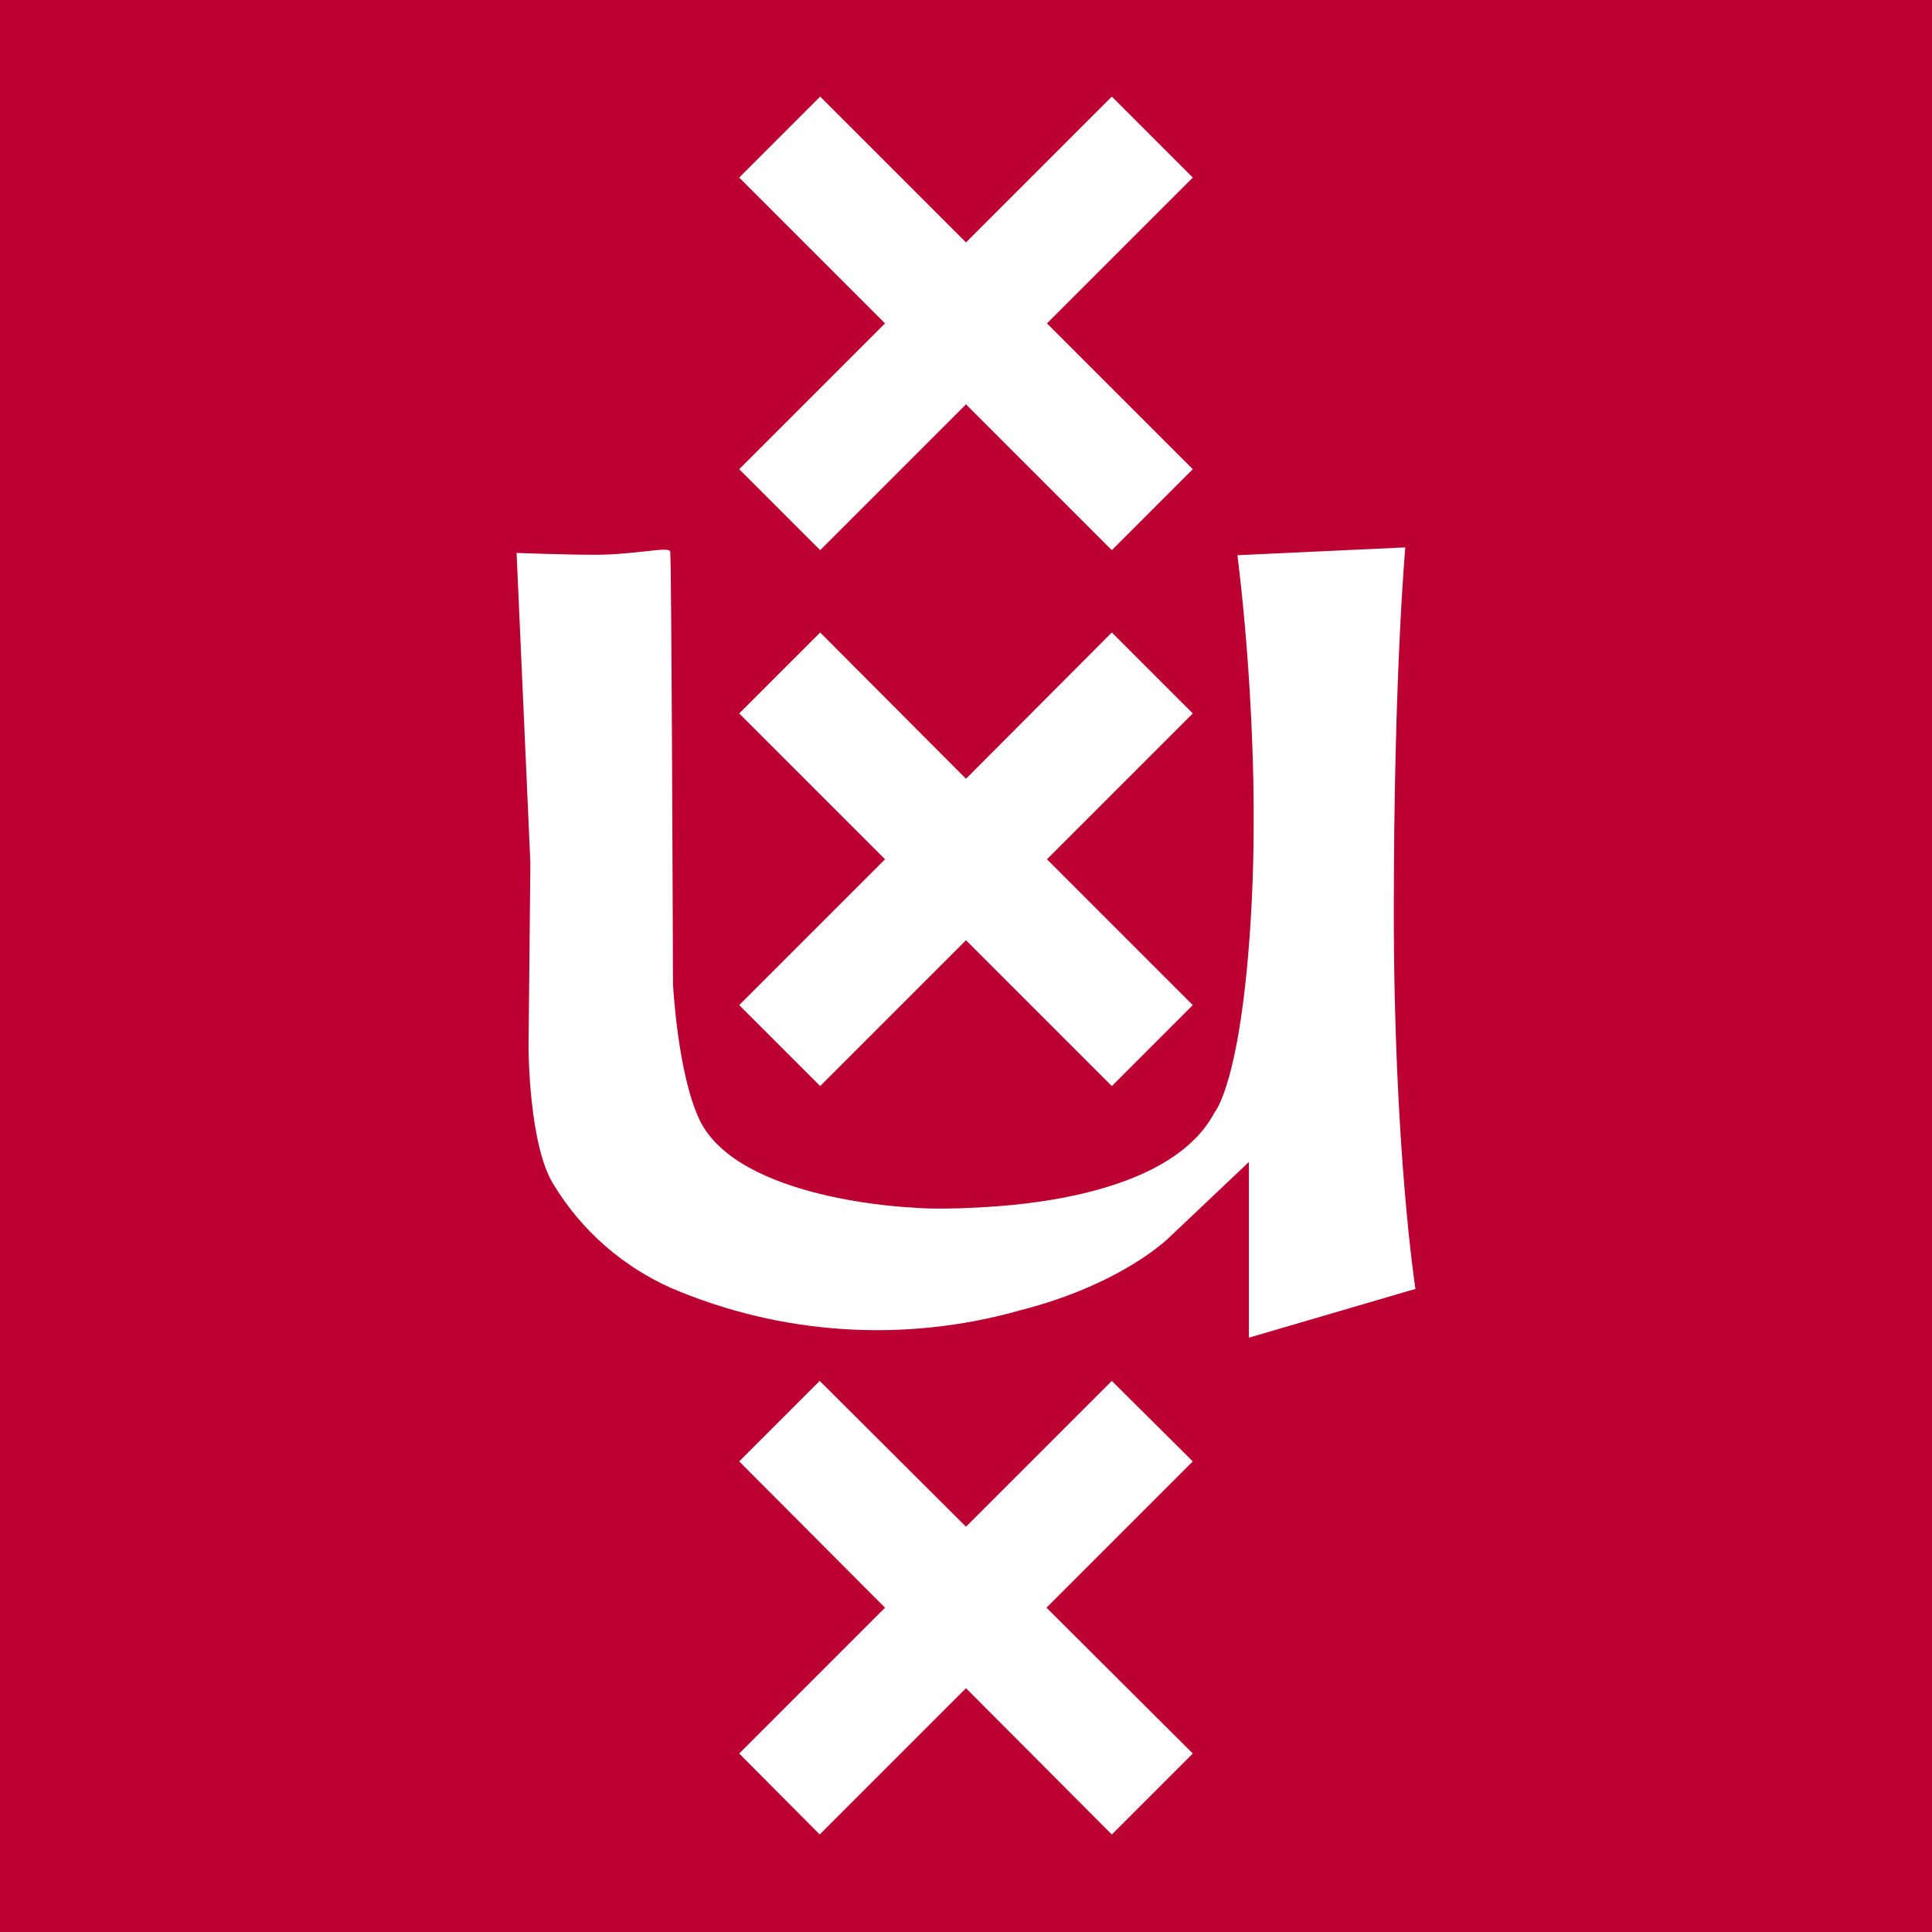
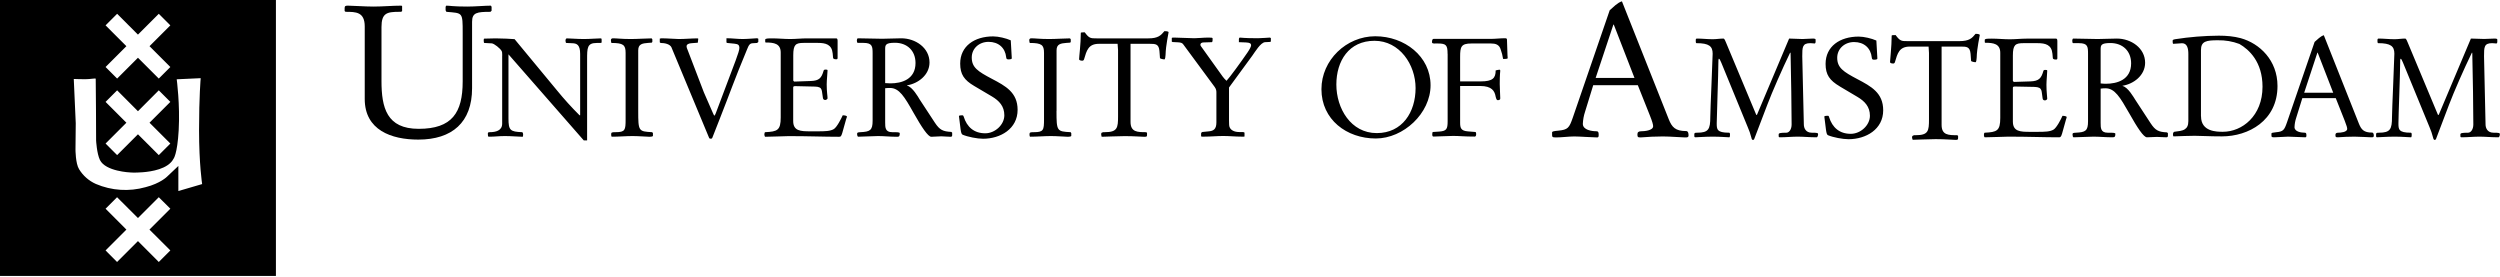
- <svg xmlns="http://www.w3.org/2000/svg" viewBox="0 0 42 42">
-   <path fill="#BC0031" fill-rule="evenodd" d="M0 42h42V0H0v42zM16.07 3.86l1.76-1.76L21 5.27l3.17-3.17 1.76 1.76-3.17 3.17 3.17 3.17-1.76 1.76L21 8.79l-3.17 3.17-1.76-1.76 3.17-3.17-3.17-3.17zm3.17 14.82-3.17-3.17 1.76-1.76L21 16.93l3.17-3.18 1.76 1.76-3.17 3.17 3.17 3.17-1.76 1.76L21 20.44l-3.17 3.17-1.76-1.76 3.17-3.17zm6.69 19.44-1.76 1.76L21 36.7l-3.18 3.18-1.75-1.76 3.17-3.17-3.17-3.18 1.75-1.75L21 33.19l3.17-3.17 1.76 1.75-3.18 3.18 3.18 3.17zm1.22-9.04v-3.82l-1.71 1.62s-1 1.03-3.28 1.61a11.4 11.4 0 0 1-7.57-.49 5.7 5.7 0 0 1-2.55-2.24c-.55-.86-.55-3-.55-3l.04-4-.3-6.74s1.02.04 1.72.04c.86 0 1.6-.19 1.62-.07.03.2.06 9.4.06 9.4s.1 1.96.58 2.96c.85 1.75 4.61 1.9 4.61 1.9s.59.07 1.9-.03c1.3-.1 3.86-.48 4.68-2.03 0 0 .59-.65.8-4.37.22-3.9-.3-7.75-.3-7.75l3.65-.17s-.25 2.76-.25 7.92c0 5.17.47 8.2.47 8.2l-3.62 1.06z" />
+ <svg xmlns="http://www.w3.org/2000/svg" preserveAspectRatio="xMinYMin" viewBox="0 0 380.55 42.02">
+   <path d="M55.52 4.03c0-2.23-1.36-2.23-2.92-2.23l-.14-.12V1.2c0-.31.2-.34.5-.34.75 0 2.56.14 3.89.14 1.41 0 2.86-.14 4.27-.14l.09.08v.74l-.14.12h-.34c-1.84 0-2.66.2-2.66 2.32v8.2c0 4.09.8 7.29 5.66 7.29 5.07 0 6.7-2.44 6.7-7.22V5.02c0-3.22 0-3-2.48-3.22l-.12-.23v-.54l.1-.17c.5 0 1.07.14 3.19.14 1.2 0 2.7-.14 3.6-.14l.11.17v.6l-.17.17c-2.06 0-2.8.11-2.8 1.52v10.11c0 5.19-3.03 7.82-8.19 7.82-4.1 0-8.15-1.45-8.15-6.18V4.03Z" />
+   <path d="M76.45 8.45c0-.43-.02-.54-.1-.7-.2-.37-1.13-1.13-1.5-1.15l-1.12-.06c-.08 0-.1-.22-.1-.38 0-.11 0-.28.1-.28.66 0 1.17-.04 1.7-.04.97 0 2.52.08 2.9.12l6.43 7.77a48.73 48.73 0 0 0 3.46 3.82h.09V8.21c0-1.4-.51-1.61-1.2-1.63l-.9-.04c-.09 0-.13-.22-.13-.36 0-.13.06-.34.2-.34.46 0 1.56.1 2.6.1.96 0 1.97-.1 2.57-.1.1 0 .13.08.13.17v.4c0 .1-.05.13-.2.13h-.55c-1.46 0-1.46.74-1.46 2.54v12.29h-.51L77.4 8.27v9.75c0 1.82.26 2.03 2.08 2.1.08 0 .15.19.15.36 0 .17-.02.34-.09.34-.4 0-1.76-.11-2.65-.11-1.04 0-1.5.1-2.48.1-.13 0-.15-.14-.15-.42 0-.19.02-.27.28-.27.89 0 1.9-.21 1.9-1.3V8.45zm20.7 8.44c0 3.1.05 3.12 2.13 3.23l.11.15v.4c0 .12-.32.15-.5.15-.3 0-1.73-.11-2.6-.11-1.01 0-2.06.1-3.16.1-.08-.04-.1-.16-.1-.38.02-.27.06-.31.67-.31 1.47 0 1.53-.32 1.53-1.94V8.04c0-1.2-.36-1.5-2.14-1.5l-.06-.1-.04-.35c.02-.23.2-.26.34-.26.57 0 1.25.11 2.69.11 1.06 0 2.33-.1 3.18-.1l.1.15v.38l-.08.12-.57.04c-.85.07-1.5.16-1.5 1.13v9.23zm5.09-9.63c-.24-.57-1.08-.72-1.68-.72l-.13-.1v-.56l.24-.05c.89 0 2.18.11 2.65.11.98 0 1.93-.1 2.9-.1l.07.06-.07.6-1 .08c-.33.02-.71.15-.71.46 0 .17.1.45.19.64l2.44 6.37 1.38 3.16c.15.32.17.38.23.38.05 0 .1-.09.2-.34l3.03-8.04c.34-.91.6-1.7.57-1.95-.02-.36-.13-.55-.74-.61l-1.1-.11-.13-.07v-.65c.83 0 1.65.12 2.48.12.66 0 2.06-.12 2.2-.12l.17.08v.49l-.19.15-.66.04c-.42.02-.59.23-.88.98-2.02 4.85-2.5 6.38-4.12 10.48l-1.08 2.75c-.1.3-.15.32-.3.32-.2 0-.23-.06-.27-.15l-5.7-13.7zm16.6.74c0-1.38-1.04-1.53-2.27-1.53-.09 0-.09-.1-.09-.19v-.23c0-.2.36-.21 1.1-.21.85 0 1.8.1 2.7.1.85 0 1.7-.1 2.55-.1h4.47c.17 0 .2.19.2.42v2.59c0 .09-.05.17-.15.17-.17 0-.51.02-.54-.23l-.06-.66c-.13-1.36-1.06-1.6-2.25-1.6h-2.18c-1.2 0-1.57.26-1.57 1.88v3.83c0 .07.12.18.17.18l2.5-.09c1.27-.04 1.63-.45 1.95-1.57.04-.12.1-.17.34-.17.15 0 .26.02.26.13 0 .44-.13 1.42-.13 2.12 0 1.14.13 1.76.13 2.12 0 .13-.22.26-.34.26-.17 0-.32-.07-.36-.28-.11-.57-.11-.98-.21-1.27-.11-.32-.37-.47-1-.49l-3.02-.07c-.3 0-.3.11-.3.26v5.05c0 1.53 1.13 1.57 2.6 1.57h1.14c1.12 0 1.91-.02 2.44-.34.47-.28 1.12-1.57 1.36-2.1.27 0 .64.06.64.21 0 .07-.07.24-.11.34l-.6 2.14c-.17.58-.27.58-.55.58-2.29 0-4.54-.1-7.61-.1-.7 0-2.49.1-3.57.1-.06 0-.13-.22-.13-.34 0-.17.05-.36.13-.36 1.85-.09 2.36-.28 2.36-2.23V8zm15.9 4.65c.27.02.52.04.8.04 1.7 0 3.82-.6 3.82-3.1 0-1.87-1.27-3.08-3.14-3.08-1.44 0-1.48.35-1.48.98v5.16zm-1.91-4.52c0-1.06-.05-1.6-1.38-1.6h-.87c-.13 0-.15-.23-.15-.4 0-.1.06-.3.15-.3 1.23 0 2.48.07 3.71.07.97 0 1.93-.07 2.9-.07 2.17 0 4.3 1.45 4.3 3.68 0 1.93-1.77 3.22-3.42 3.48v.04c.82.2 1.7 1.74 1.9 2.08l2.34 3.57c.74 1.12 1.23 1.33 2.5 1.4l.13.12v.4c0 .2-.15.22-.23.22-.45 0-1.1-.07-1.42-.07-.51 0-1.02.07-1.53.07-.49 0-1.45-1.43-2.7-3.65-1.38-2.45-2.18-3.78-3.58-3.78-.17 0-.42 0-.74.04v5.2c0 .76 0 1.49 1.06 1.49.8 0 1.16 0 1.16.17 0 .4-.06.53-.38.53-1.1 0-2.01-.11-2.93-.11-.36 0-2.71.1-3 .1-.14 0-.18-.27-.18-.44 0-.19.09-.23.51-.25 1.46-.07 1.85-.28 1.85-1.74V8.13zm15.47 4.96c-1.53-.9-2.14-1.76-2.14-3.41 0-2.65 2.16-4.14 5.02-4.14.81 0 1.96.28 2.68.6l.15 2.65v.1c0 .1-.21.15-.51.15-.28 0-.32-.13-.34-.34-.15-1.42-1.17-2.33-2.68-2.33-1.44 0-2.56 1.01-2.56 2.38 0 1.52.93 2.12 3.05 3.24 2.1 1.1 3.93 2.08 3.93 4.73 0 2.89-2.61 4.4-5.26 4.4-.87 0-2.32-.28-3.12-.62-.17-.09-.23-.36-.3-.83l-.25-2c0-.12.42-.12.55-.12.06 0 .12.04.17.19.49 1.61 1.59 2.55 3.29 2.55 1.48 0 2.9-1.3 2.9-2.74 0-1.38-.78-2.21-1.89-2.87l-2.69-1.59zm12.52 3.8c0 3.1.07 3.12 2.15 3.23l.1.15v.4c0 .12-.32.15-.5.15-.3 0-1.72-.11-2.6-.11-1.02 0-2.05.1-3.16.1-.08-.04-.1-.16-.1-.38.02-.27.06-.31.68-.31 1.46 0 1.53-.32 1.53-1.94V8.04c0-1.2-.36-1.5-2.15-1.5l-.06-.1-.04-.35c.02-.23.2-.26.34-.26.57 0 1.25.11 2.69.11 1.06 0 2.33-.1 3.18-.1l.11.15v.38l-.08.12-.58.04c-.85.07-1.5.16-1.5 1.13v9.23zm11.27 1.66c0 1.57 1.06 1.57 2.38 1.57l.13.1v.34c0 .26-.1.26-.45.26-.43 0-1.46-.1-2.95-.1-1.16 0-2.99.1-3.5.1-.04-.15-.08-.26-.08-.39 0-.06.02-.19.08-.23l.22-.08h.25c1.93 0 2.02-.66 2.02-2.42V7.64l-.07-.97h-2.84c-1.61 0-1.87 1.01-2.27 2.37-.05.13-.13.2-.26.2-.3 0-.49-.1-.49-.22 0-.36.26-2.33.26-4.01 0-.09.3-.09.6-.09.67.92.88.92 1.8.92h7.89c1.48 0 1.9-.45 2.44-1.1.15 0 .63 0 .63.18 0 .17-.42 1.91-.46 3.44 0 .24-.07.68-.17.68-.19 0-.68-.1-.68-.21l-.08-1.06c-.09-1.08-.6-1.1-1.47-1.1h-2.93v11.88zm13.07-4.48c0-.21-.02-.5-.26-.83l-4.78-6.48c-.13-.19-.32-.3-.82-.32l-.8-.04-.13-.06v-.56l.12-.06h.26c.36 0 2.65.1 3.05.1.54 0 1.4-.1 2.1-.1.47 0 .68 0 .68.13v.25c0 .21-.06.32-.13.32l-1.24.04c-.3 0-.49.13-.49.37 0 .08.13.3.35.57l3.05 4.26c.17.23.36.44.58.64.4-.39 2.29-2.98 3.2-4.32.34-.5.54-.9.54-1.07 0-.3-.18-.42-.8-.45l-1.06-.04c.02 0 0-.32 0-.4 0-.11.02-.24.13-.3.83.08 1.85.1 2.77.1.62 0 1.56-.1 1.84-.1l.13.08v.5l-.09.08-.79.04c-.68.04-1.54 1.5-1.94 2.05l-3.55 4.85v5.02c0 .45.02.84.07.96.17.51.72.8 1.51.8h.58l.2.08v.6l-.12.02H189c-.94 0-1.85-.1-2.8-.1-.95 0-1.94.1-2.9.1h-.3l-.17-.04v-.37c0-.12.04-.27.21-.3l1-.1c.63-.07 1.12-.28 1.12-1.35v-4.57zm30.32-.66c0-3.57-2.43-7.2-6.25-7.2-3.92 0-5.81 3.08-5.81 6.66 0 3.63 2.2 7.39 6.15 7.39 3.9 0 5.91-3.2 5.91-6.85m-14.33.17c0-4.44 3.8-8.06 8.19-8.06 4.45 0 8.42 3.05 8.42 7.46 0 4.27-4.12 8.1-8.34 8.1-4.43 0-8.27-2.88-8.27-7.5m19.2-5.39c0-1.29-.2-1.57-1.46-1.57h-.36c-.38.03-.55-.04-.55-.17 0-.17 0-.53.24-.53h8.69c.72 0 1.44-.1 2.18-.1.13 0 .3.02.3.19l.08 2.4.03.44c0 .08-.17.12-.39.12h-.31c-.05-.25-.09-.5-.15-.74l-.2-.65c-.22-.83-.84-.96-1.5-.96h-2.97c-1.57 0-1.72.49-1.72 2.04v3.73h3.14c1.82 0 2.27-.5 2.27-1.67.21-.05.43-.11.57-.11.09 0 .13.04.13.15 0 .16-.08.48-.08 2.03 0 .62.08 1.72.08 2.19 0 .19-.14.27-.38.27-.17 0-.23-.19-.32-.53-.15-.87-.57-1.63-2.37-1.63h-3.04v5.56c0 .82.11 1.27 1.2 1.35l1.1.09c.1 0 .14.13.14.27 0 .17 0 .43-.23.43-1.6 0-2.27-.1-3.27-.1-.87 0-2.43.1-3 .1-.18 0-.18-.21-.18-.38 0-.13.02-.32.11-.32l.93-.06c1.12-.09 1.3-.34 1.3-1.6V8.2zm28.45 3.67-3.15-8.12h-.06l-2.7 8.12h5.9zm-6.28 1.11L241.28 17a6.67 6.67 0 0 0-.34 1.85c0 .93 1.33 1.13 2.1 1.13.25 0 .31.17.31.54 0 .28-.03.4-.23.4-.65 0-2.72-.15-3.49-.15-.76 0-1.95.15-2.8.15-.57 0-.57-.1-.57-.46v-.31c0-.14.25-.2.93-.26 1.48-.14 1.68-.42 2.22-1.98l5.62-16.35c.56-.48 1.16-1.14 1.86-1.36l7.13 17.96c.48 1.2 1 1.79 2.64 1.79.31 0 .37.34.37.65 0 .32-.2.32-.54.32-.46 0-2.27-.15-3.38-.15-1.13 0-2.27.06-3.4.15-.43 0-.46-.1-.46-.49 0-.3.17-.45.57-.45.43 0 1.82-.09 1.82-.77 0-.22-.11-.68-.51-1.67l-1.82-4.57h-6.79zm29.83-7.1c.66 0 1.33.07 2.02.07.53 0 1.08-.07 1.61-.07.32 0 .39.09.39.15v.34c0 .15-.07.26-.15.26-.15 0-.38-.05-.64-.05-1.24 0-1.24.62-1.24 2 0 1.22.24 9.18.24 10.35 0 .6.3 1.28 1.21 1.28.85 0 .96.04.96.23 0 .26-.13.47-.2.47-1.12 0-2.01-.1-2.9-.1-.9 0-1.82.1-2.73.1-.15 0-.17-.08-.17-.21v-.22c0-.2.19-.27 1.17-.27.43 0 .8-.51.8-1.26 0-2.3-.08-7.26-.16-10.9l-.07-.02c-1.19 2.45-2.74 6-3.46 7.9l-2.01 5.26c-.02.06-.08.12-.2.12-.1 0-.18-.1-.24-.4a9.57 9.57 0 0 0-.54-1.55l-4.02-9.8c-.15-.36-.28-.61-.36-.61-.09 0-.09.42-.09.66 0 1.68-.25 8.1-.25 9.15 0 .92 0 1.45 1.87 1.45.13 0 .15.1.15.36 0 .08-.02.34-.1.34-.3 0-1.35-.1-2.5-.1-1.2 0-2.4.1-2.7.1-.06 0-.13-.06-.13-.17v-.32c0-.2.17-.21.43-.21 1.74 0 2-.53 2-2.39 0-1.04.36-8.87.36-9.64 0-1.13-.55-1.6-2.47-1.6-.06 0-.1-.1-.1-.23v-.28c0-.1.06-.19.17-.19.8 0 1.57.1 2.42.1.53 0 1.09-.1 1.62-.1.15 0 .3.34.4.62l4.6 11h.1l4.9-11.62zm7.7 7.28c-1.54-.91-2.16-1.77-2.16-3.42 0-2.67 2.17-4.16 5.04-4.16.81 0 1.96.28 2.69.6l.15 2.66v.1c0 .11-.22.16-.52.16-.27 0-.31-.13-.33-.34-.15-1.43-1.17-2.35-2.69-2.35-1.44 0-2.57 1.02-2.57 2.39 0 1.53.94 2.13 3.06 3.25 2.11 1.11 3.94 2.09 3.94 4.75 0 2.9-2.62 4.4-5.28 4.4-.87 0-2.32-.27-3.13-.61-.17-.08-.23-.36-.3-.83l-.25-2c0-.13.43-.13.55-.13.07 0 .13.04.17.2.5 1.61 1.6 2.55 3.3 2.55 1.5 0 2.92-1.3 2.92-2.75 0-1.38-.79-2.21-1.9-2.87l-2.7-1.6zm15.5 5.86c0 1.57 1.06 1.57 2.38 1.57l.13.1v.35c0 .26-.1.26-.45.26-.42 0-1.47-.11-2.96-.11-1.17 0-3 .1-3.5.1-.05-.14-.1-.25-.1-.38 0-.06.03-.19.1-.23l.2-.09h.26c1.94 0 2.02-.66 2.02-2.42V8.06l-.06-.97h-2.85c-1.62 0-1.88 1.02-2.28 2.38-.04.13-.13.2-.26.2-.3 0-.48-.1-.48-.22 0-.36.25-2.34.25-4.03 0-.08.3-.08.6-.08.68.92.89.92 1.8.92h7.92c1.49 0 1.92-.45 2.45-1.11.15 0 .64 0 .64.2 0 .16-.43 1.9-.47 3.44 0 .23-.07.68-.17.68-.2 0-.68-.1-.68-.21l-.08-1.07c-.1-1.08-.6-1.1-1.47-1.1h-2.94V19zm8.93-10.97c0-1.38-1.04-1.53-2.28-1.53-.08 0-.08-.1-.08-.2v-.23c0-.19.36-.2 1.1-.2.86 0 1.82.1 2.71.1.85 0 1.7-.1 2.55-.1h4.5c.16 0 .19.18.19.42v2.6c0 .08-.05.16-.15.16-.17 0-.51.02-.54-.23l-.06-.66c-.13-1.36-1.06-1.6-2.25-1.6h-2.2c-1.19 0-1.57.26-1.57 1.88v3.85c0 .06.13.17.17.17l2.5-.08c1.28-.05 1.65-.45 1.97-1.58.04-.13.1-.17.34-.17.15 0 .25.02.25.13 0 .45-.12 1.43-.12 2.13 0 1.15.12 1.76.12 2.12 0 .13-.2.26-.34.26-.17 0-.32-.06-.36-.28-.1-.57-.1-.97-.2-1.27-.12-.32-.38-.47-1.01-.5l-3.02-.06c-.3 0-.3.1-.3.26v5.07c0 1.53 1.13 1.57 2.6 1.57h1.14c1.13 0 1.92-.02 2.45-.34.47-.28 1.13-1.57 1.36-2.1.28 0 .64.06.64.2 0 .07-.06.24-.1.35l-.6 2.15c-.17.57-.27.57-.55.57-2.3 0-4.56-.1-7.64-.1-.7 0-2.5.1-3.58.1-.07 0-.13-.21-.13-.34 0-.17.04-.36.13-.36 1.85-.09 2.36-.28 2.36-2.24V8.04zm15.28 4.66c.28.03.53.05.8.05 1.7 0 3.84-.6 3.84-3.11 0-1.87-1.28-3.09-3.15-3.09-1.45 0-1.49.34-1.49.98v5.17zm-1.92-4.53c0-1.06-.04-1.6-1.38-1.6h-.88c-.12 0-.14-.23-.14-.4 0-.1.06-.3.14-.3 1.24 0 2.5.07 3.73.07.98 0 1.94-.07 2.92-.07 2.17 0 4.3 1.45 4.3 3.68 0 1.94-1.77 3.24-3.43 3.5v.04c.83.19 1.7 1.74 1.92 2.08l2.34 3.58c.74 1.13 1.23 1.34 2.51 1.4l.13.13v.4c0 .2-.15.22-.24.22-.45 0-1.1-.06-1.42-.06-.52 0-1.02.06-1.53.06-.5 0-1.45-1.43-2.7-3.66-1.4-2.45-2.2-3.8-3.6-3.8-.18 0-.43 0-.75.05v5.22c0 .76 0 1.49 1.07 1.49.8 0 1.17 0 1.17.17 0 .4-.07.53-.4.53-1.1 0-2.01-.1-2.93-.1-.36 0-2.72.1-3.02.1-.13 0-.17-.27-.17-.45 0-.19.08-.23.51-.25 1.47-.07 1.85-.28 1.85-1.75V8.17zm17.2 9.54c0 2.35 2.4 2.35 3.33 2.35 2.92 0 6.03-2.4 6.03-6.86 0-3.79-2.05-5.66-3.52-6.51a8.77 8.77 0 0 0-3.27-.56c-1.75 0-2.58.13-2.58 1.5V17.7zm-1.93-9.5c0-.8-.16-1.63-.96-1.63-.25 0-.93.09-1.33.09-.1 0-.1-.32-.1-.43 0-.13 0-.2.37-.27a44.9 44.9 0 0 1 6.66-.54c1.18 0 2.28.1 3.33.38 2.89.8 5.6 3.37 5.6 7.28 0 5.28-4.42 7.67-8.46 7.67-2.02 0-3.09-.09-4.15-.09-1.06 0-2.13.06-3.2.09-.08 0-.1-.2-.1-.34 0-.15.1-.36.2-.36.68-.09 1.23-.13 1.61-.39.32-.21.53-.55.53-1.23V8.22zm22.05 5.9-2.36-6.09h-.05l-2.01 6.1h4.42zm-4.7.83-.94 3.02a4.95 4.95 0 0 0-.25 1.39c0 .7 1 .85 1.57.85.2 0 .24.13.24.4 0 .22-.03.3-.17.3-.5 0-2.05-.1-2.62-.1-.58 0-1.47.1-2.11.1-.42 0-.42-.06-.42-.34v-.23c0-.11.19-.15.7-.2 1.1-.1 1.25-.32 1.66-1.49l4.21-12.26c.43-.36.87-.85 1.4-1.02l5.35 13.48c.36.89.75 1.34 1.98 1.34.24 0 .28.25.28.49 0 .23-.15.23-.4.23-.35 0-1.71-.1-2.54-.1-.85 0-1.7.04-2.56.1-.31 0-.34-.06-.34-.36 0-.24.13-.34.43-.34.32 0 1.36-.07 1.36-.58 0-.17-.08-.5-.38-1.25l-1.36-3.43h-5.1zm25.66-9.07c.66 0 1.34.06 2.02.06.53 0 1.09-.06 1.62-.06.32 0 .38.09.38.15v.34c0 .15-.06.26-.15.26-.15 0-.38-.05-.64-.05-1.23 0-1.23.62-1.23 2 0 1.22.23 9.18.23 10.35 0 .6.3 1.28 1.22 1.28.85 0 .96.04.96.23 0 .26-.13.47-.2.47-1.13 0-2.02-.1-2.91-.1-.9 0-1.81.1-2.73.1-.15 0-.17-.08-.17-.21v-.22c0-.2.2-.27 1.17-.27.43 0 .8-.51.8-1.26 0-2.3-.07-7.26-.16-10.9l-.06-.02c-1.2 2.45-2.75 6-3.47 7.9l-2 5.26a.2.2 0 0 1-.2.12c-.1 0-.18-.1-.25-.4a10.07 10.07 0 0 0-.53-1.55l-4.03-9.8c-.15-.36-.27-.61-.36-.61-.08 0-.08.42-.08.66 0 1.68-.26 8.1-.26 9.15 0 .92 0 1.45 1.87 1.45.13 0 .15.1.15.36 0 .08-.02.34-.1.34-.3 0-1.34-.1-2.5-.1-1.2 0-2.4.1-2.7.1-.06 0-.12-.06-.12-.17v-.32c0-.2.16-.21.42-.21 1.75 0 2-.53 2-2.39 0-1.04.36-8.87.36-9.64 0-1.13-.55-1.6-2.47-1.6-.06 0-.1-.1-.1-.23v-.28c0-.1.06-.19.17-.19.8 0 1.57.1 2.43.1.53 0 1.08-.1 1.61-.1.15 0 .3.34.4.62l4.6 11h.11l4.9-11.62zM0 42h42V0H0v42zM16.07 3.86l1.76-1.76L21 5.27l3.17-3.17 1.76 1.76-3.17 3.17 3.17 3.17-1.76 1.76L21 8.79l-3.17 3.17-1.76-1.76 3.17-3.17-3.17-3.17zm3.17 14.82-3.17-3.17 1.76-1.76L21 16.93l3.17-3.18 1.76 1.76-3.17 3.17 3.17 3.17-1.76 1.76L21 20.44l-3.17 3.17-1.76-1.76 3.17-3.17zm6.69 19.44-1.76 1.76L21 36.7l-3.18 3.18-1.75-1.76 3.17-3.17-3.17-3.18 1.75-1.75L21 33.19l3.17-3.17 1.76 1.75-3.18 3.18 3.18 3.17zm1.22-9.04v-3.82l-1.71 1.62s-1 1.03-3.28 1.61a11.4 11.4 0 0 1-7.57-.49 5.7 5.7 0 0 1-2.55-2.24c-.55-.86-.55-3-.55-3l.04-4-.3-6.74s1.02.04 1.72.04c.86 0 1.6-.19 1.62-.07.03.2.06 9.4.06 9.4s.1 1.96.58 2.96c.85 1.75 4.61 1.9 4.61 1.9s.59.07 1.9-.03c1.3-.1 3.86-.48 4.68-2.03 0 0 .59-.65.8-4.37.22-3.9-.3-7.75-.3-7.75l3.65-.17s-.25 2.76-.25 7.92c0 5.17.47 8.2.47 8.2l-3.62 1.06z" />
</svg>
